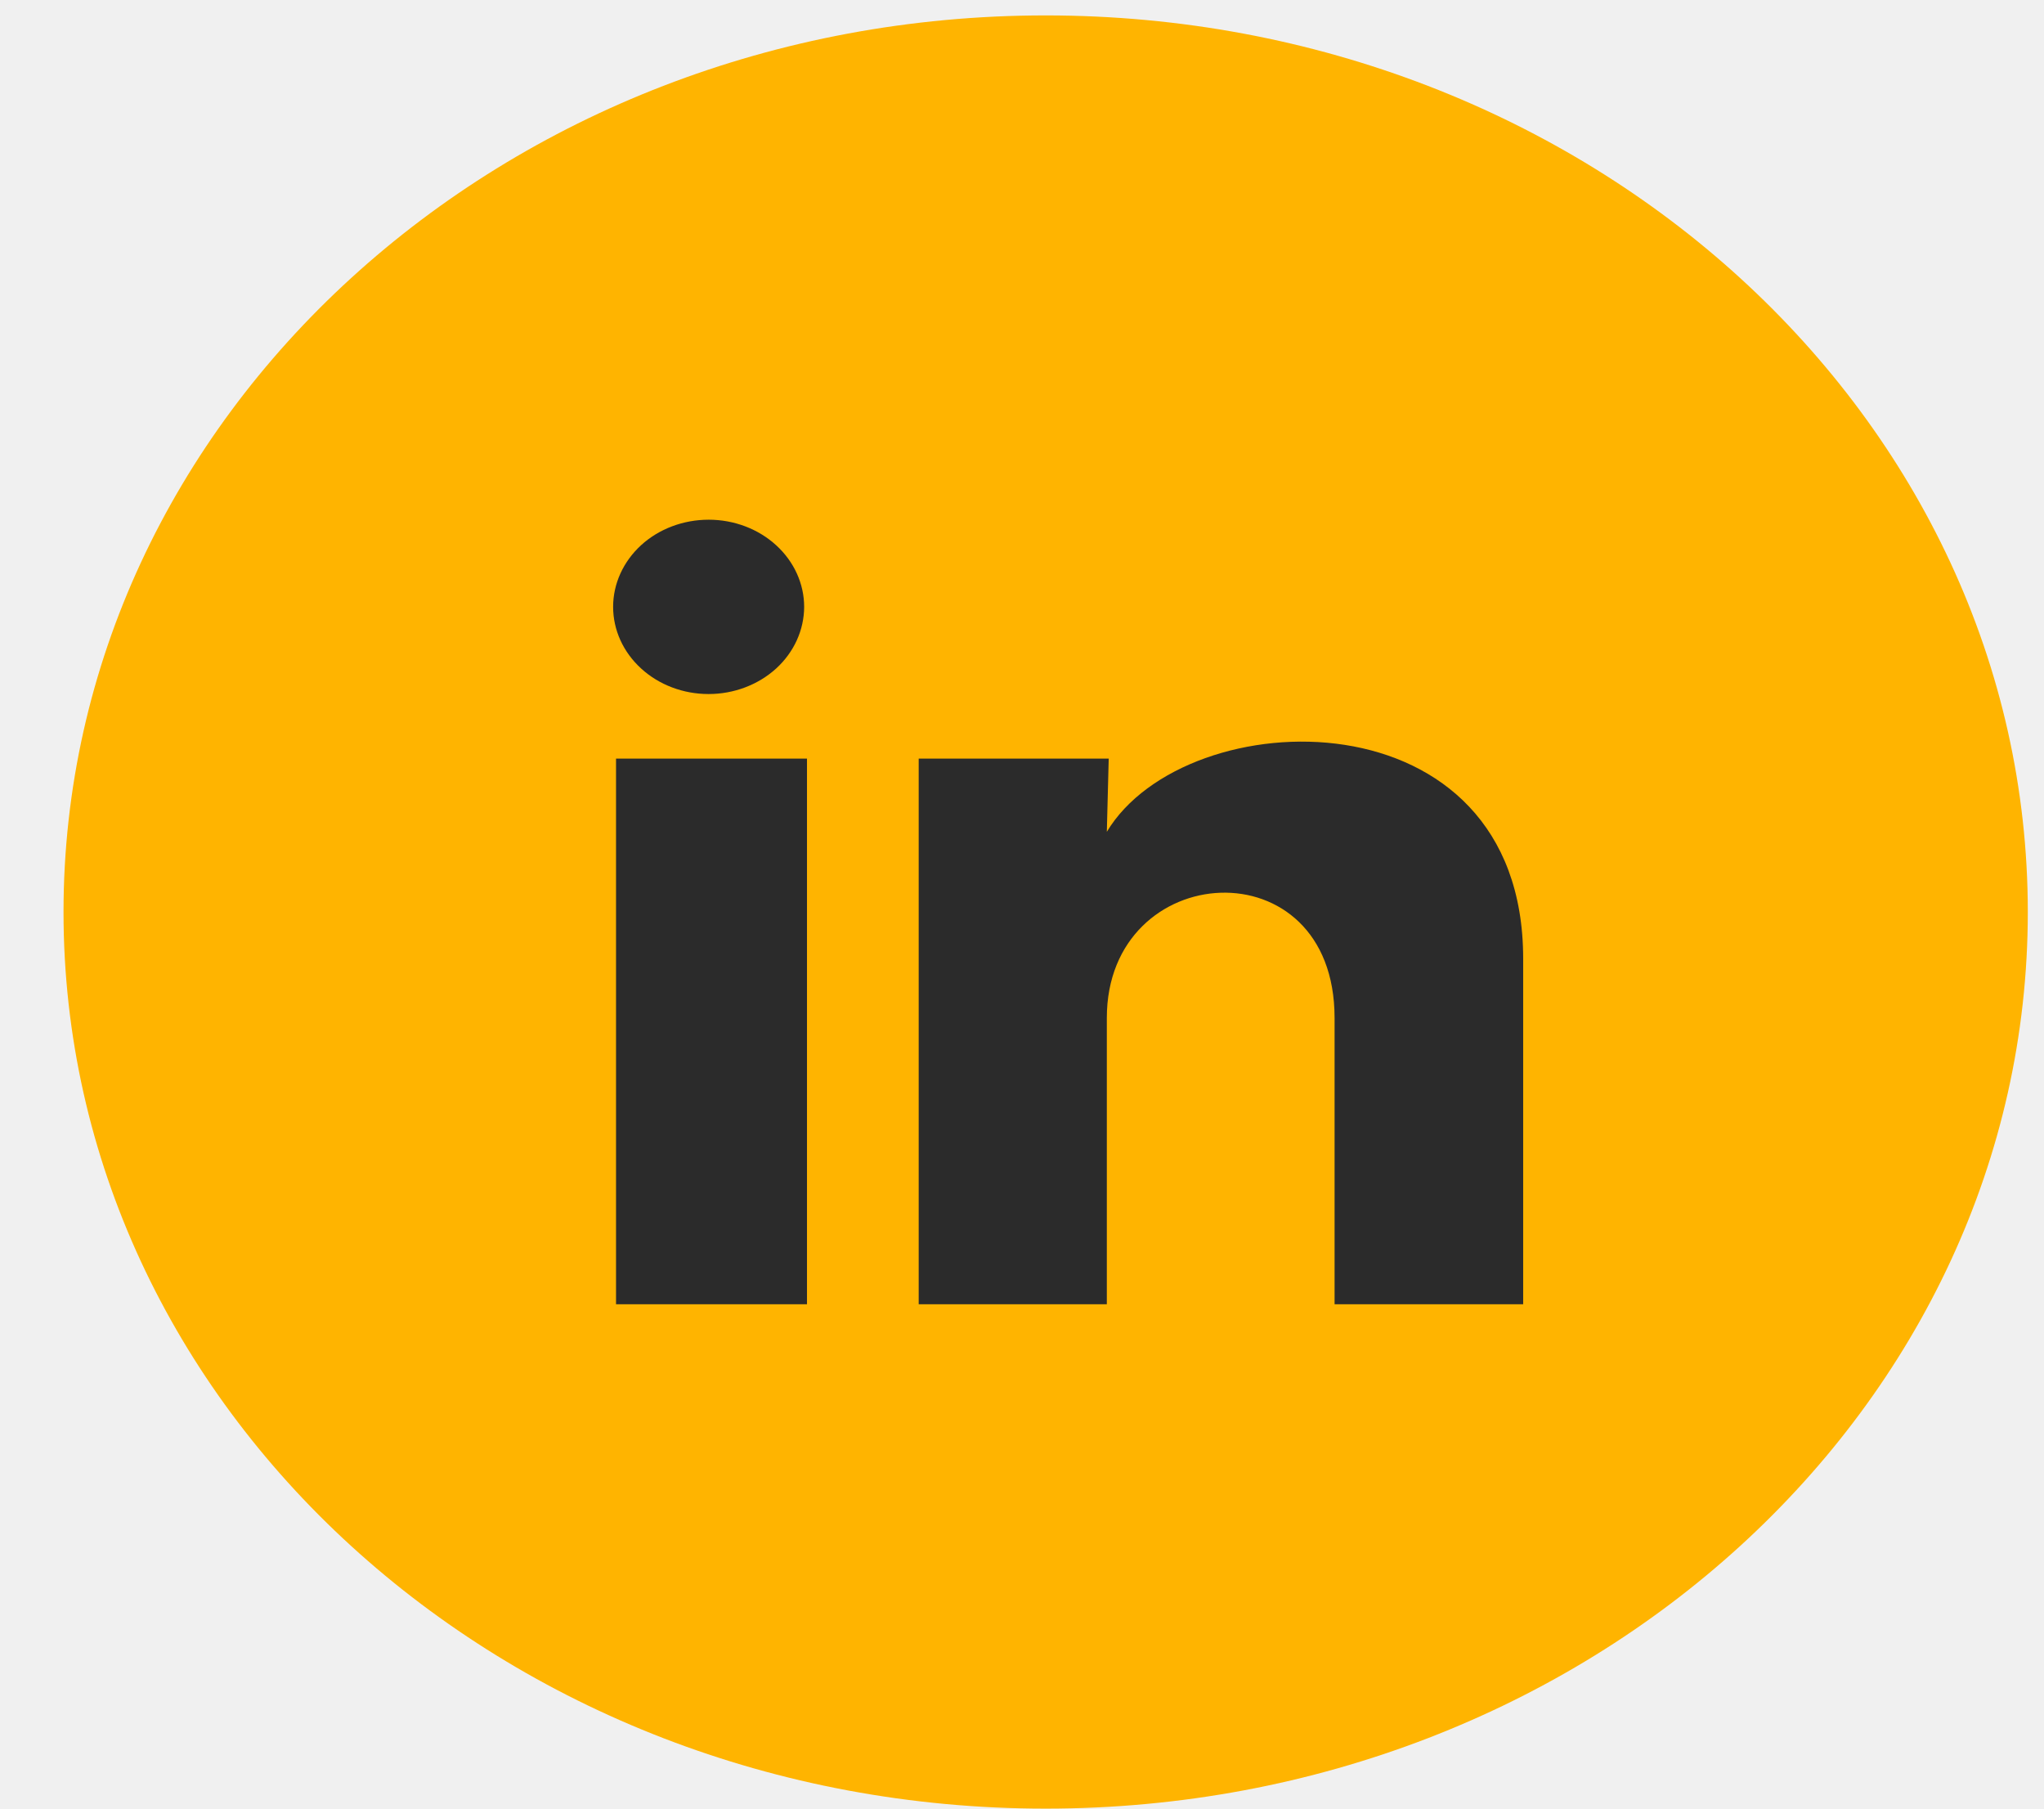
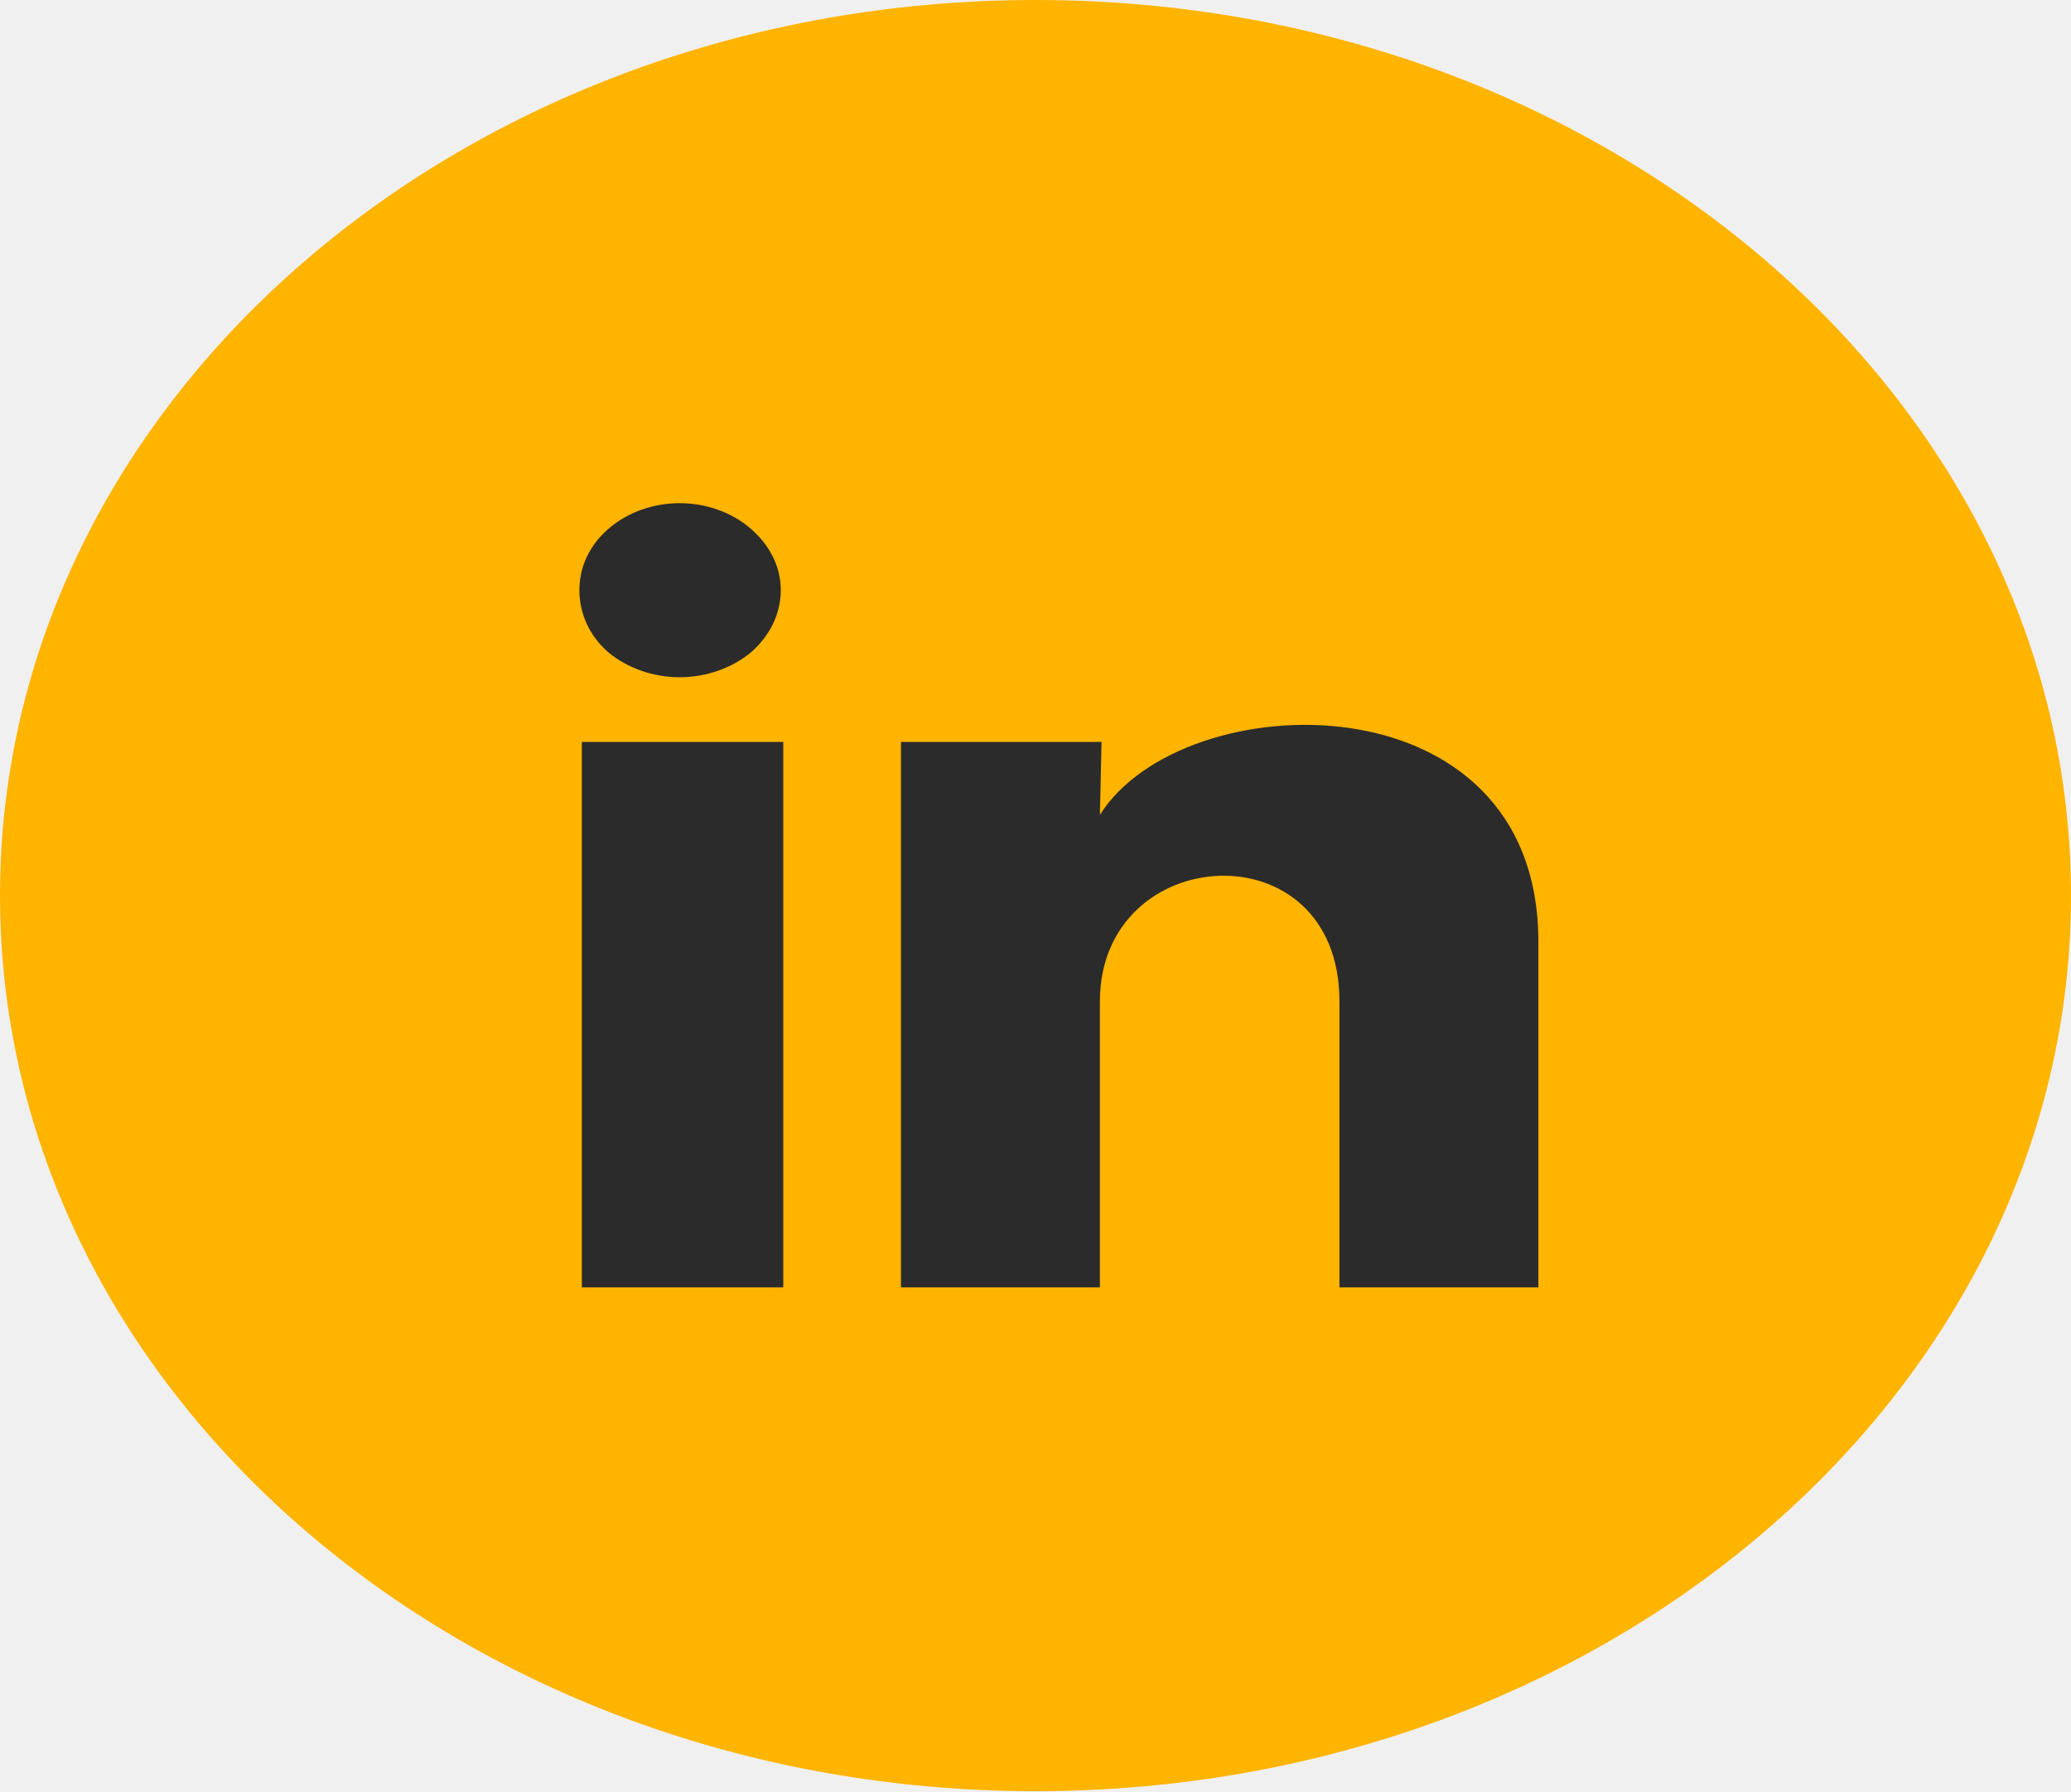
- <svg xmlns="http://www.w3.org/2000/svg" width="26" height="23" viewBox="0 0 26 23" fill="none">
-   <ellipse cx="13.301" cy="11.598" rx="12.493" ry="11.402" fill="#FFB400" />
-   <g clip-path="url(#clip0_2_468)">
-     <path d="M10.229 7.718C10.228 8.012 10.1 8.294 9.872 8.502C9.644 8.709 9.335 8.826 9.013 8.826C8.691 8.826 8.382 8.709 8.155 8.501C7.927 8.293 7.799 8.011 7.799 7.717C7.799 7.423 7.928 7.141 8.155 6.933C8.383 6.725 8.692 6.609 9.015 6.609C9.337 6.609 9.646 6.726 9.873 6.934C10.101 7.142 10.229 7.424 10.229 7.718ZM10.265 9.647H7.836V16.586H10.265V9.647ZM14.103 9.647H11.686V16.586H14.079V12.945C14.079 10.916 16.976 10.728 16.976 12.945V16.586H19.375V12.191C19.375 8.771 15.087 8.899 14.079 10.578L14.103 9.647Z" fill="#2B2B2B" />
-   </g>
+ <svg xmlns="http://www.w3.org/2000/svg" width="24.986" height="21.608" viewBox="0 0 24.986 21.608" fill="none">
  <defs>
-     <clipPath id="clip0_2_468">
-       <rect width="14.575" height="13.303" fill="white" transform="translate(6.01367 4.94678)" />
+     <clipPath id="clip2_6926">
+       <rect id="Icons-linkedin" width="14.575" height="12.605" transform="translate(5.205566 4.501953)" fill="white" fill-opacity="0" />
    </clipPath>
  </defs>
+   <ellipse id="Ellipse 18" cx="12.493" cy="10.804" rx="12.493" ry="10.804" fill="#FFB400" fill-opacity="1" />
+   <rect id="Icons-linkedin" width="14.575" height="12.605" transform="translate(5.205566 4.501953)" fill="#FFFFFF" fill-opacity="0" />
+   <rect id="Icons-linkedin" width="14.575" height="12.605" transform="translate(5.205566 4.501953)" fill="#FFFFFF" fill-opacity="0" />
+   <rect id="Icons-linkedin" width="14.575" height="12.605" transform="translate(5.205566 4.501953)" fill="#FFFFFF" fill-opacity="0" />
+   <g clip-path="url(#clip2_6926)">
+     <path id="Vector" d="M9.42 7.12C9.42 7.4 9.29 7.67 9.06 7.87C8.83 8.06 8.52 8.17 8.2 8.17C7.88 8.17 7.57 8.06 7.34 7.87C7.11 7.67 6.99 7.4 6.99 7.12C6.99 6.84 7.11 6.58 7.34 6.38C7.57 6.18 7.88 6.07 8.2 6.07C8.52 6.07 8.83 6.18 9.06 6.38C9.29 6.58 9.42 6.84 9.42 7.12ZM9.45 8.95L7.02 8.95L7.02 15.53L9.45 15.53L9.45 8.95ZM13.29 8.95L10.87 8.95L10.87 15.53L13.27 15.53L13.27 12.08C13.27 10.15 16.16 9.97 16.16 12.08L16.16 15.53L18.56 15.53L18.56 11.36C18.56 8.12 14.27 8.24 13.27 9.83L13.29 8.95Z" fill="#2B2B2B" fill-opacity="1" fill-rule="nonzero" />
+   </g>
</svg>
